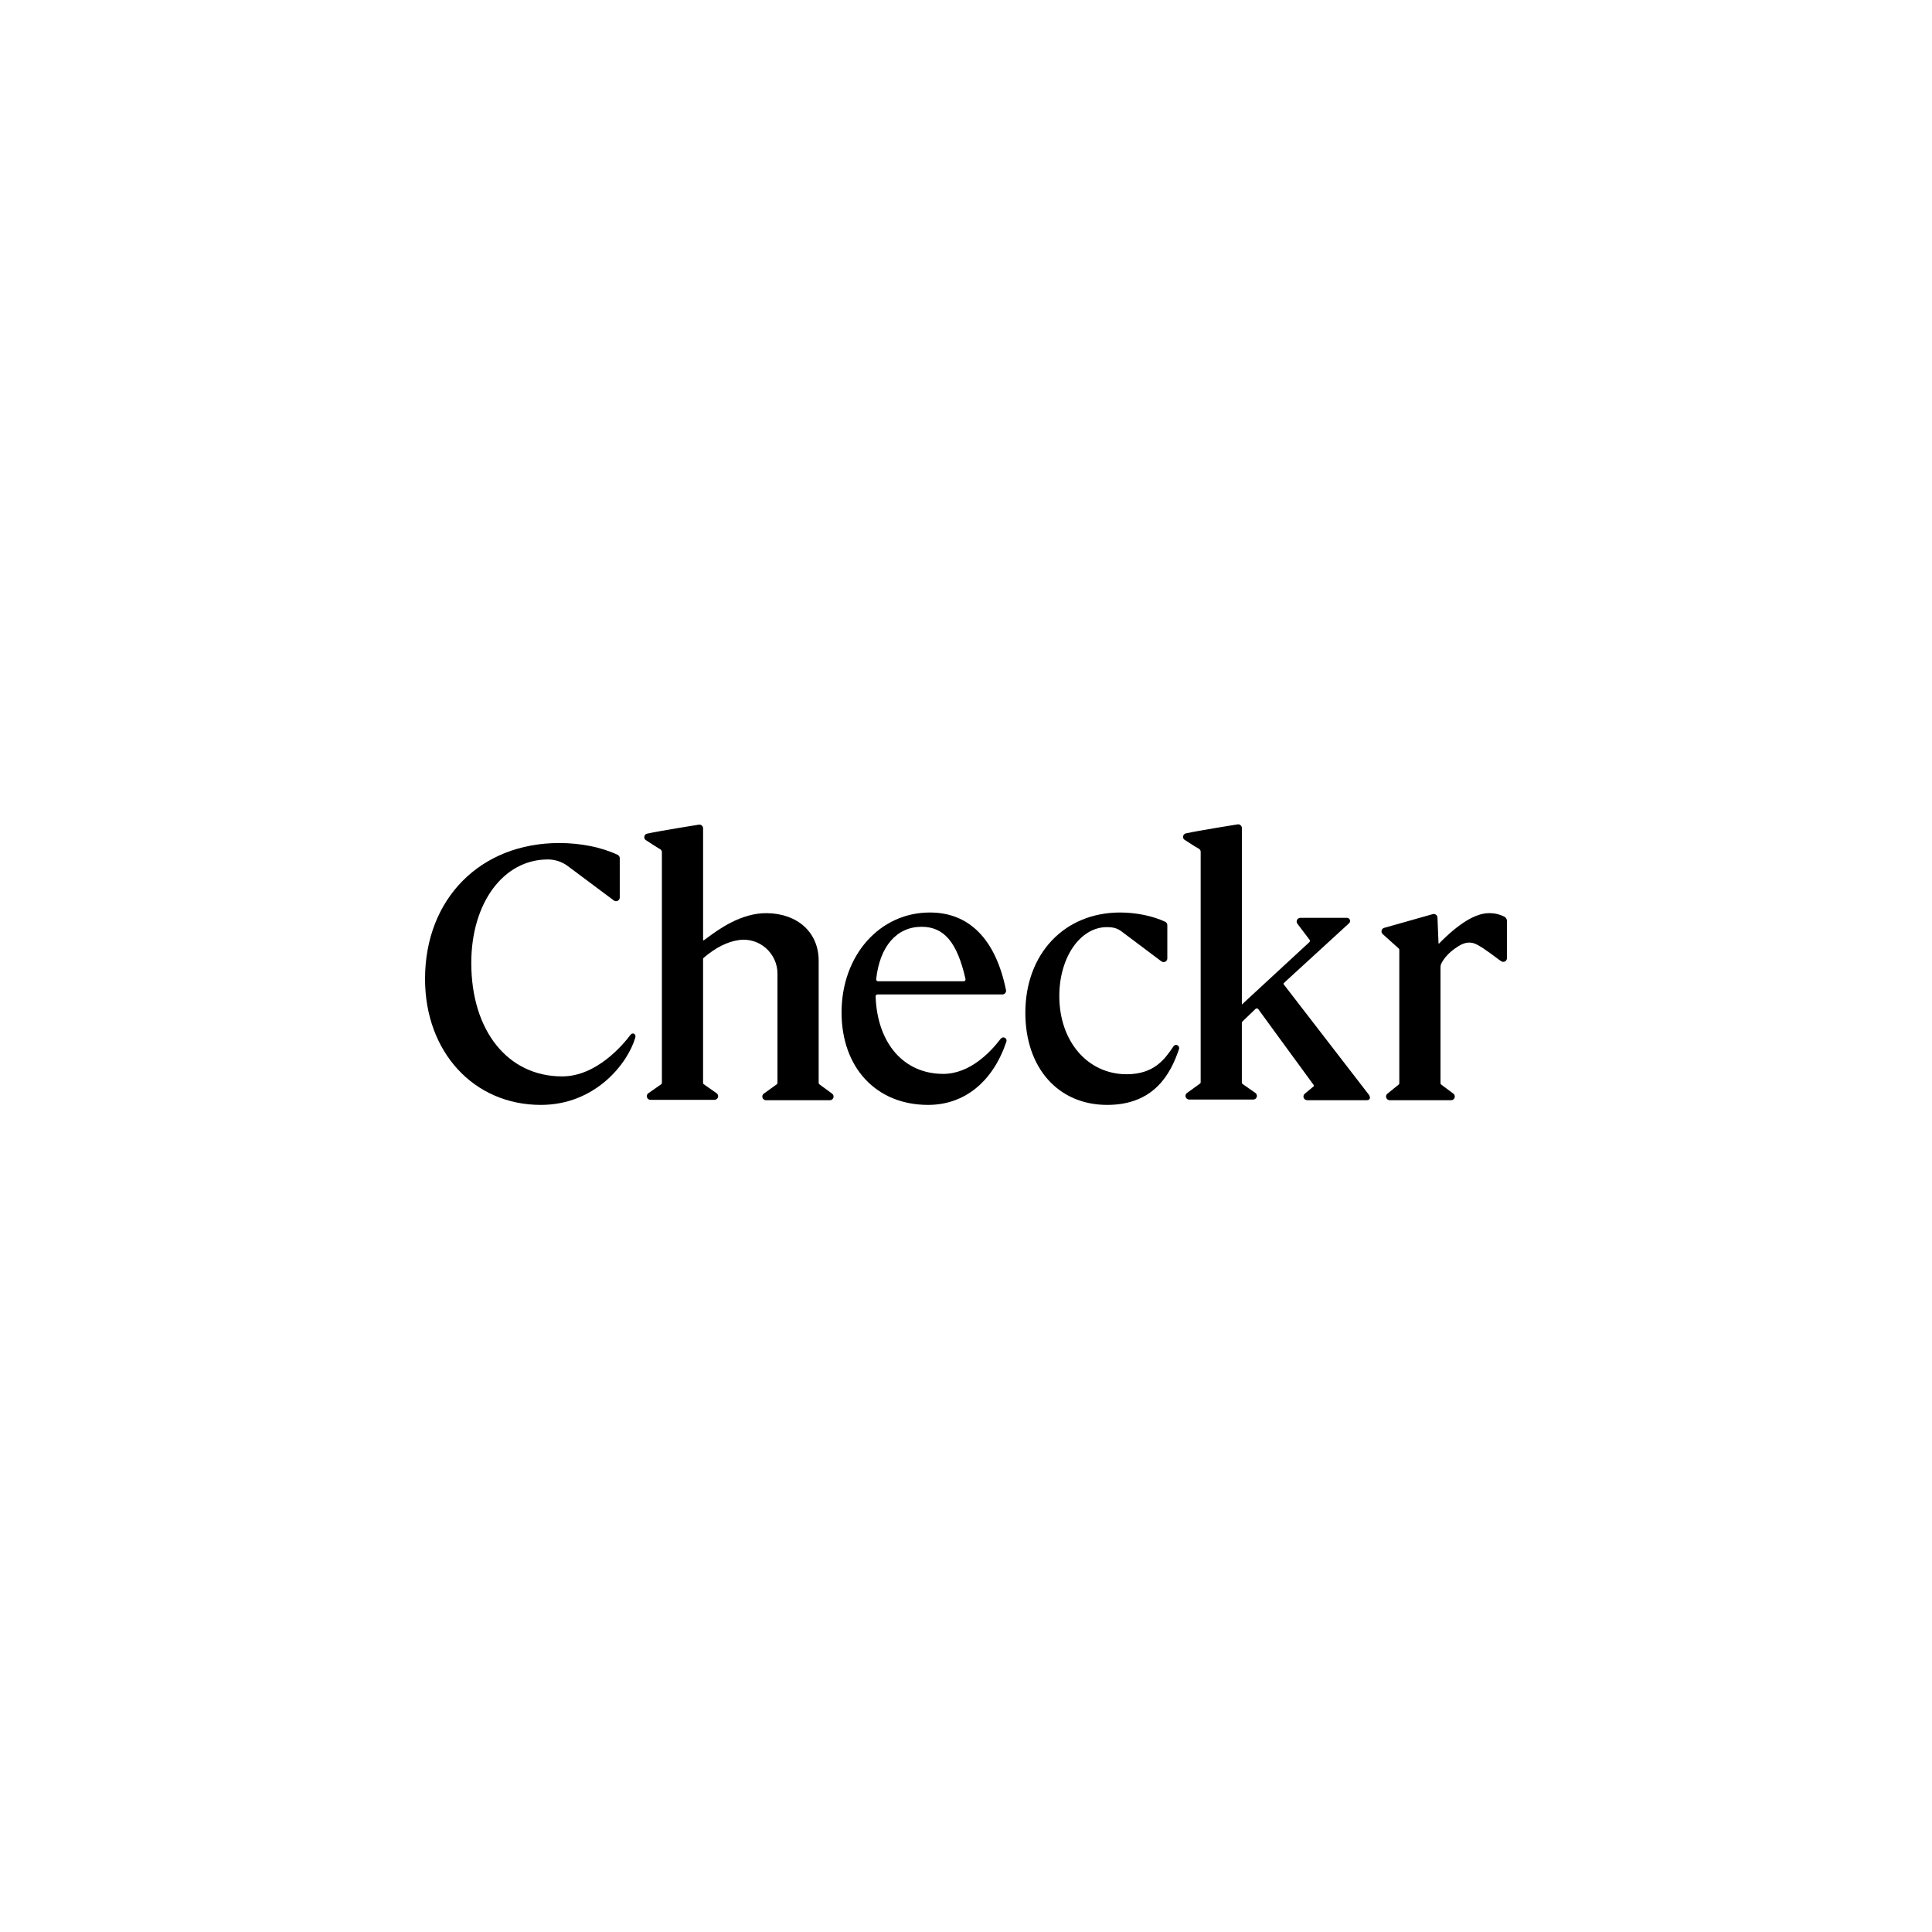
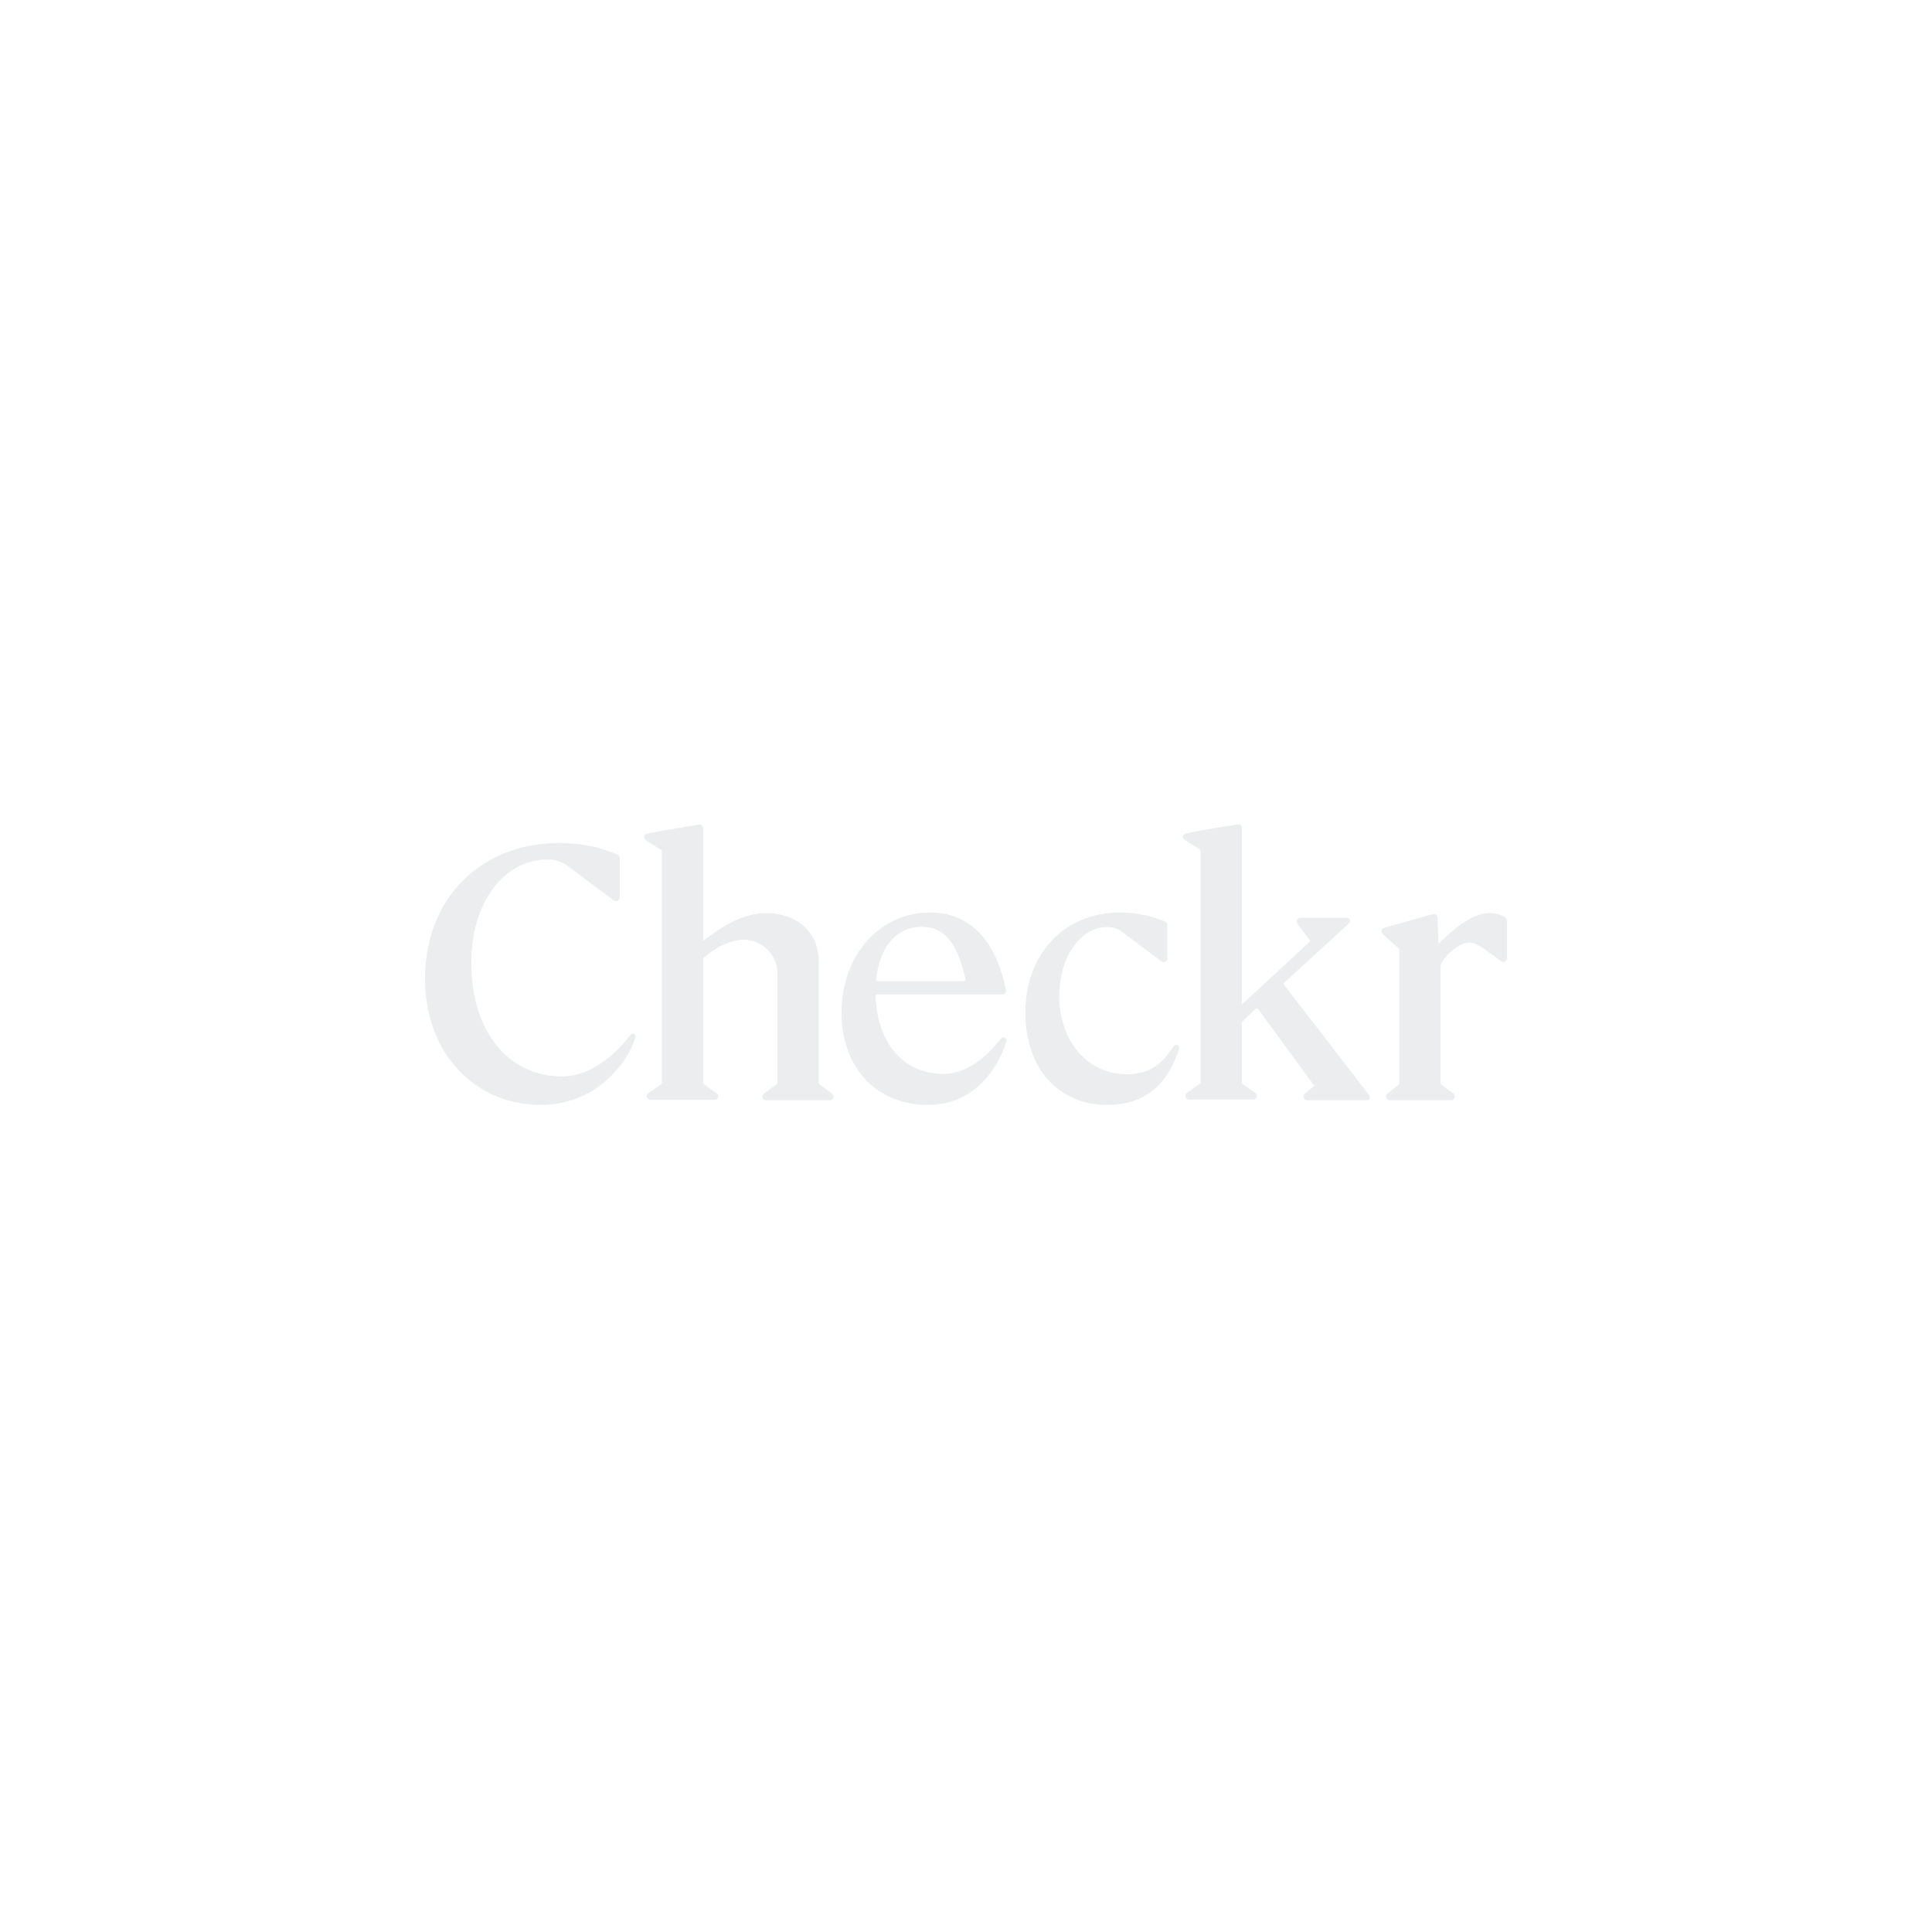
<svg xmlns="http://www.w3.org/2000/svg" width="300" height="300" viewBox="0 0 300 300" fill="currentColor">
-   <path d="M98.447 160.516C98.307 160.447 98.078 160.45 97.894 160.697C96.76 162.208 92.646 167.142 87.288 167.142C78.85 167.142 73.181 160.062 73.181 149.522C73.181 140.212 78.17 133.456 85.064 133.456H85.068C86.18 133.456 87.279 133.819 88.161 134.478L95.314 139.822C95.49 139.954 95.723 139.975 95.92 139.876C96.115 139.778 96.235 139.584 96.235 139.368V133.254C96.235 133.034 96.107 132.831 95.909 132.738C93.397 131.556 90.176 130.906 86.84 130.906C74.57 130.906 66 139.585 66 152.012C66 163.344 73.561 171.569 83.979 171.569C92.437 171.569 97.466 165.159 98.649 161.119C98.738 160.817 98.612 160.597 98.447 160.516Z" fill="#000" />
-   <path d="M127.199 168.344C127.15 168.29 127.123 168.221 127.123 168.149V149.18C127.123 144.822 123.888 141.853 119.074 141.794C115.068 141.748 111.555 144.341 109.865 145.589C109.638 145.755 109.442 145.9 109.281 146.012C109.251 146.033 109.221 146.023 109.21 146.017C109.199 146.011 109.174 145.994 109.174 145.956V128.615C109.174 128.438 109.092 128.272 108.949 128.163C108.805 128.052 108.62 128.017 108.459 128.062C108.398 128.071 102.42 129.018 100.459 129.455C100.239 129.504 100.072 129.695 100.044 129.928C100.015 130.166 100.135 130.385 100.345 130.488C100.413 130.533 102.012 131.592 102.498 131.857C102.671 131.951 102.778 132.131 102.778 132.328V168.143C102.778 168.221 102.746 168.293 102.707 168.334L100.61 169.805C100.44 169.97 100.39 170.207 100.477 170.425C100.567 170.646 100.771 170.783 101.012 170.783H110.937C111.178 170.783 111.383 170.646 111.472 170.425C111.559 170.207 111.509 169.97 111.322 169.791L109.26 168.348C109.203 168.293 109.172 168.22 109.172 168.143V148.936C109.172 148.852 109.21 148.771 109.274 148.716C111.146 147.124 112.94 146.225 114.759 145.967C116.244 145.757 117.754 146.206 118.898 147.199C120.061 148.209 120.726 149.662 120.726 151.187V168.145C120.726 168.222 120.696 168.295 120.657 168.336L118.539 169.866C118.372 170.03 118.323 170.267 118.411 170.485C118.501 170.704 118.707 170.841 118.946 170.841H128.862C129.1 170.841 129.305 170.705 129.394 170.488C129.484 170.273 129.438 170.037 129.257 169.856L127.199 168.344Z" fill="#000" />
-   <path d="M156.037 161.146C155.81 161.027 155.541 161.093 155.378 161.305C153.834 163.34 150.624 166.752 146.468 166.752C140.349 166.752 136.225 162.028 135.963 154.717C135.96 154.641 135.988 154.567 136.042 154.513C136.098 154.454 136.178 154.42 136.259 154.42H155.644C155.82 154.42 155.983 154.343 156.094 154.208C156.202 154.075 156.244 153.904 156.212 153.739C154.606 145.858 150.519 141.693 144.394 141.693C136.576 141.693 130.678 148.366 130.678 157.212C130.678 165.8 136.077 171.569 144.113 171.569C149.744 171.569 154.174 167.991 156.267 161.754C156.362 161.47 156.22 161.244 156.037 161.146ZM136.052 152.055C136.602 146.956 139.239 143.911 143.103 143.911C146.599 143.911 148.638 146.337 149.92 152.02C149.939 152.103 149.919 152.191 149.864 152.259C149.808 152.33 149.723 152.371 149.632 152.371H136.346C136.26 152.371 136.179 152.334 136.122 152.271C136.068 152.211 136.042 152.135 136.052 152.055Z" fill="#000" />
-   <path d="M182.823 162.302C182.643 162.211 182.387 162.23 182.22 162.473L182.111 162.633C180.901 164.395 179.245 166.808 174.95 166.808C168.889 166.808 164.489 161.702 164.489 154.668C164.489 148.667 167.728 143.966 171.865 143.966C172.124 143.966 172.386 143.981 172.644 144.009C173.164 144.068 173.666 144.268 174.094 144.589L180.337 149.276C180.514 149.409 180.747 149.43 180.944 149.331C181.139 149.233 181.261 149.038 181.261 148.822V143.651C181.261 143.431 181.134 143.23 180.939 143.137C179.035 142.234 176.419 141.693 173.941 141.693C165.271 141.693 159.215 148.097 159.215 157.267C159.215 165.821 164.321 171.569 171.92 171.569C179.286 171.569 181.808 166.642 183.064 162.935C183.166 162.635 183.011 162.396 182.823 162.302Z" fill="#000" />
-   <path d="M233.57 142.326C232.995 142.049 232.311 141.793 231.221 141.793C229.134 141.793 226.524 143.378 223.462 146.505C223.442 146.526 223.419 146.522 223.406 146.517C223.394 146.512 223.374 146.501 223.373 146.473L223.208 142.452C223.197 142.282 223.109 142.127 222.968 142.028C222.824 141.926 222.645 141.896 222.477 141.945L214.937 144.076C214.733 144.135 214.581 144.291 214.534 144.496C214.486 144.7 214.552 144.905 214.708 145.046L217.188 147.277C217.248 147.332 217.283 147.409 217.283 147.489V168.198C217.283 168.276 217.252 168.349 217.205 168.396L215.397 169.86C215.228 170.024 215.176 170.262 215.264 170.48C215.353 170.701 215.558 170.839 215.798 170.839H225.324C225.565 170.839 225.776 170.694 225.863 170.47C225.947 170.249 225.887 170.004 225.699 169.837L223.775 168.4C223.714 168.347 223.679 168.268 223.679 168.187V150.215C223.679 149.97 223.74 149.728 223.854 149.518C224.291 148.715 224.984 147.961 225.857 147.334C226.731 146.707 227.609 146.167 228.722 146.431C229.562 146.629 231.273 147.908 232.297 148.673C232.667 148.95 232.96 149.168 233.118 149.267C233.299 149.38 233.518 149.387 233.706 149.283C233.89 149.182 234 148.996 234 148.787V143.006C233.999 142.713 233.835 142.452 233.57 142.326Z" fill="#000" />
-   <path d="M199.306 152.812C199.257 152.744 199.382 152.62 199.526 152.487L209.483 143.36C209.661 143.198 209.696 142.932 209.55 142.723C209.458 142.591 209.299 142.521 209.139 142.521H201.938C201.765 142.521 201.595 142.588 201.483 142.72C201.303 142.932 201.301 143.223 201.459 143.433L203.343 145.924C203.432 146.042 203.418 146.205 203.309 146.305L192.835 155.983V146.377L192.837 146.378V128.572C192.837 128.393 192.755 128.229 192.612 128.12C192.468 128.009 192.283 127.974 192.122 128.019C192.061 128.028 186.083 128.975 184.122 129.412C183.902 129.461 183.736 129.654 183.708 129.892C183.68 130.133 183.802 130.349 184.007 130.445C184.07 130.487 185.561 131.473 186.157 131.791C186.331 131.885 186.44 132.066 186.44 132.264V133.11L186.439 133.109V168.045C186.439 168.121 186.407 168.194 186.369 168.234L184.251 169.764C184.075 169.938 184.031 170.193 184.14 170.419C184.238 170.621 184.455 170.738 184.68 170.738H194.598C194.838 170.738 195.044 170.6 195.133 170.38C195.22 170.161 195.17 169.924 194.983 169.746L192.921 168.303C192.863 168.248 192.833 168.175 192.833 168.096V158.83C192.833 158.752 192.865 158.678 192.921 158.624L194.946 156.671C195.009 156.611 195.092 156.58 195.182 156.589C195.268 156.597 195.346 156.642 195.396 156.714C195.455 156.794 201.138 164.603 203.998 168.493C204.045 168.558 204.033 168.646 203.973 168.696L202.572 169.859C202.393 170.032 202.346 170.287 202.455 170.515C202.553 170.718 202.77 170.837 202.997 170.837H212.239C212.533 170.837 212.649 170.708 212.695 170.599C212.802 170.342 212.593 169.993 212.432 169.829C212.112 169.414 199.484 153.05 199.306 152.812Z" fill="#000" />
+   <path d="M98.447 160.516C98.307 160.447 98.078 160.45 97.894 160.697C96.76 162.208 92.646 167.142 87.288 167.142C78.85 167.142 73.181 160.062 73.181 149.522C73.181 140.212 78.17 133.456 85.064 133.456H85.068C86.18 133.456 87.279 133.819 88.161 134.478L95.314 139.822C95.49 139.954 95.723 139.975 95.92 139.876C96.115 139.778 96.235 139.584 96.235 139.368V133.254C96.235 133.034 96.107 132.831 95.909 132.738C93.397 131.556 90.176 130.906 86.84 130.906C74.57 130.906 66 139.585 66 152.012C66 163.344 73.561 171.569 83.979 171.569C92.437 171.569 97.466 165.159 98.649 161.119C98.738 160.817 98.612 160.597 98.447 160.516Z" fill="#ecedee" />
+   <path d="M127.199 168.344C127.15 168.29 127.123 168.221 127.123 168.149V149.18C127.123 144.822 123.888 141.853 119.074 141.794C115.068 141.748 111.555 144.341 109.865 145.589C109.638 145.755 109.442 145.9 109.281 146.012C109.251 146.033 109.221 146.023 109.21 146.017C109.199 146.011 109.174 145.994 109.174 145.956V128.615C109.174 128.438 109.092 128.272 108.949 128.163C108.805 128.052 108.62 128.017 108.459 128.062C108.398 128.071 102.42 129.018 100.459 129.455C100.239 129.504 100.072 129.695 100.044 129.928C100.015 130.166 100.135 130.385 100.345 130.488C100.413 130.533 102.012 131.592 102.498 131.857C102.671 131.951 102.778 132.131 102.778 132.328V168.143C102.778 168.221 102.746 168.293 102.707 168.334L100.61 169.805C100.44 169.97 100.39 170.207 100.477 170.425C100.567 170.646 100.771 170.783 101.012 170.783H110.937C111.178 170.783 111.383 170.646 111.472 170.425C111.559 170.207 111.509 169.97 111.322 169.791L109.26 168.348C109.203 168.293 109.172 168.22 109.172 168.143V148.936C109.172 148.852 109.21 148.771 109.274 148.716C111.146 147.124 112.94 146.225 114.759 145.967C116.244 145.757 117.754 146.206 118.898 147.199C120.061 148.209 120.726 149.662 120.726 151.187V168.145C120.726 168.222 120.696 168.295 120.657 168.336L118.539 169.866C118.372 170.03 118.323 170.267 118.411 170.485C118.501 170.704 118.707 170.841 118.946 170.841H128.862C129.1 170.841 129.305 170.705 129.394 170.488C129.484 170.273 129.438 170.037 129.257 169.856L127.199 168.344Z" fill="#ecedee" />
+   <path d="M156.037 161.146C155.81 161.027 155.541 161.093 155.378 161.305C153.834 163.34 150.624 166.752 146.468 166.752C140.349 166.752 136.225 162.028 135.963 154.717C135.96 154.641 135.988 154.567 136.042 154.513C136.098 154.454 136.178 154.42 136.259 154.42H155.644C155.82 154.42 155.983 154.343 156.094 154.208C156.202 154.075 156.244 153.904 156.212 153.739C154.606 145.858 150.519 141.693 144.394 141.693C136.576 141.693 130.678 148.366 130.678 157.212C130.678 165.8 136.077 171.569 144.113 171.569C149.744 171.569 154.174 167.991 156.267 161.754C156.362 161.47 156.22 161.244 156.037 161.146ZM136.052 152.055C136.602 146.956 139.239 143.911 143.103 143.911C146.599 143.911 148.638 146.337 149.92 152.02C149.939 152.103 149.919 152.191 149.864 152.259C149.808 152.33 149.723 152.371 149.632 152.371H136.346C136.26 152.371 136.179 152.334 136.122 152.271C136.068 152.211 136.042 152.135 136.052 152.055Z" fill="#ecedee" />
+   <path d="M182.823 162.302C182.643 162.211 182.387 162.23 182.22 162.473L182.111 162.633C180.901 164.395 179.245 166.808 174.95 166.808C168.889 166.808 164.489 161.702 164.489 154.668C164.489 148.667 167.728 143.966 171.865 143.966C172.124 143.966 172.386 143.981 172.644 144.009C173.164 144.068 173.666 144.268 174.094 144.589L180.337 149.276C180.514 149.409 180.747 149.43 180.944 149.331C181.139 149.233 181.261 149.038 181.261 148.822V143.651C181.261 143.431 181.134 143.23 180.939 143.137C179.035 142.234 176.419 141.693 173.941 141.693C165.271 141.693 159.215 148.097 159.215 157.267C159.215 165.821 164.321 171.569 171.92 171.569C179.286 171.569 181.808 166.642 183.064 162.935C183.166 162.635 183.011 162.396 182.823 162.302Z" fill="#ecedee" />
+   <path d="M233.57 142.326C232.995 142.049 232.311 141.793 231.221 141.793C229.134 141.793 226.524 143.378 223.462 146.505C223.442 146.526 223.419 146.522 223.406 146.517C223.394 146.512 223.374 146.501 223.373 146.473L223.208 142.452C223.197 142.282 223.109 142.127 222.968 142.028C222.824 141.926 222.645 141.896 222.477 141.945L214.937 144.076C214.733 144.135 214.581 144.291 214.534 144.496C214.486 144.7 214.552 144.905 214.708 145.046L217.188 147.277C217.248 147.332 217.283 147.409 217.283 147.489V168.198C217.283 168.276 217.252 168.349 217.205 168.396L215.397 169.86C215.228 170.024 215.176 170.262 215.264 170.48C215.353 170.701 215.558 170.839 215.798 170.839H225.324C225.565 170.839 225.776 170.694 225.863 170.47C225.947 170.249 225.887 170.004 225.699 169.837L223.775 168.4C223.714 168.347 223.679 168.268 223.679 168.187V150.215C223.679 149.97 223.74 149.728 223.854 149.518C224.291 148.715 224.984 147.961 225.857 147.334C226.731 146.707 227.609 146.167 228.722 146.431C229.562 146.629 231.273 147.908 232.297 148.673C232.667 148.95 232.96 149.168 233.118 149.267C233.299 149.38 233.518 149.387 233.706 149.283C233.89 149.182 234 148.996 234 148.787V143.006C233.999 142.713 233.835 142.452 233.57 142.326Z" fill="#ecedee" />
+   <path d="M199.306 152.812C199.257 152.744 199.382 152.62 199.526 152.487L209.483 143.36C209.661 143.198 209.696 142.932 209.55 142.723C209.458 142.591 209.299 142.521 209.139 142.521H201.938C201.765 142.521 201.595 142.588 201.483 142.72C201.303 142.932 201.301 143.223 201.459 143.433L203.343 145.924C203.432 146.042 203.418 146.205 203.309 146.305L192.835 155.983V146.377L192.837 146.378V128.572C192.837 128.393 192.755 128.229 192.612 128.12C192.468 128.009 192.283 127.974 192.122 128.019C192.061 128.028 186.083 128.975 184.122 129.412C183.902 129.461 183.736 129.654 183.708 129.892C183.68 130.133 183.802 130.349 184.007 130.445C184.07 130.487 185.561 131.473 186.157 131.791C186.331 131.885 186.44 132.066 186.44 132.264V133.11L186.439 133.109V168.045C186.439 168.121 186.407 168.194 186.369 168.234L184.251 169.764C184.075 169.938 184.031 170.193 184.14 170.419C184.238 170.621 184.455 170.738 184.68 170.738H194.598C194.838 170.738 195.044 170.6 195.133 170.38C195.22 170.161 195.17 169.924 194.983 169.746L192.921 168.303C192.863 168.248 192.833 168.175 192.833 168.096V158.83C192.833 158.752 192.865 158.678 192.921 158.624L194.946 156.671C195.009 156.611 195.092 156.58 195.182 156.589C195.268 156.597 195.346 156.642 195.396 156.714C195.455 156.794 201.138 164.603 203.998 168.493C204.045 168.558 204.033 168.646 203.973 168.696L202.572 169.859C202.393 170.032 202.346 170.287 202.455 170.515C202.553 170.718 202.77 170.837 202.997 170.837H212.239C212.533 170.837 212.649 170.708 212.695 170.599C212.802 170.342 212.593 169.993 212.432 169.829C212.112 169.414 199.484 153.05 199.306 152.812Z" fill="#ecedee" />
</svg>
